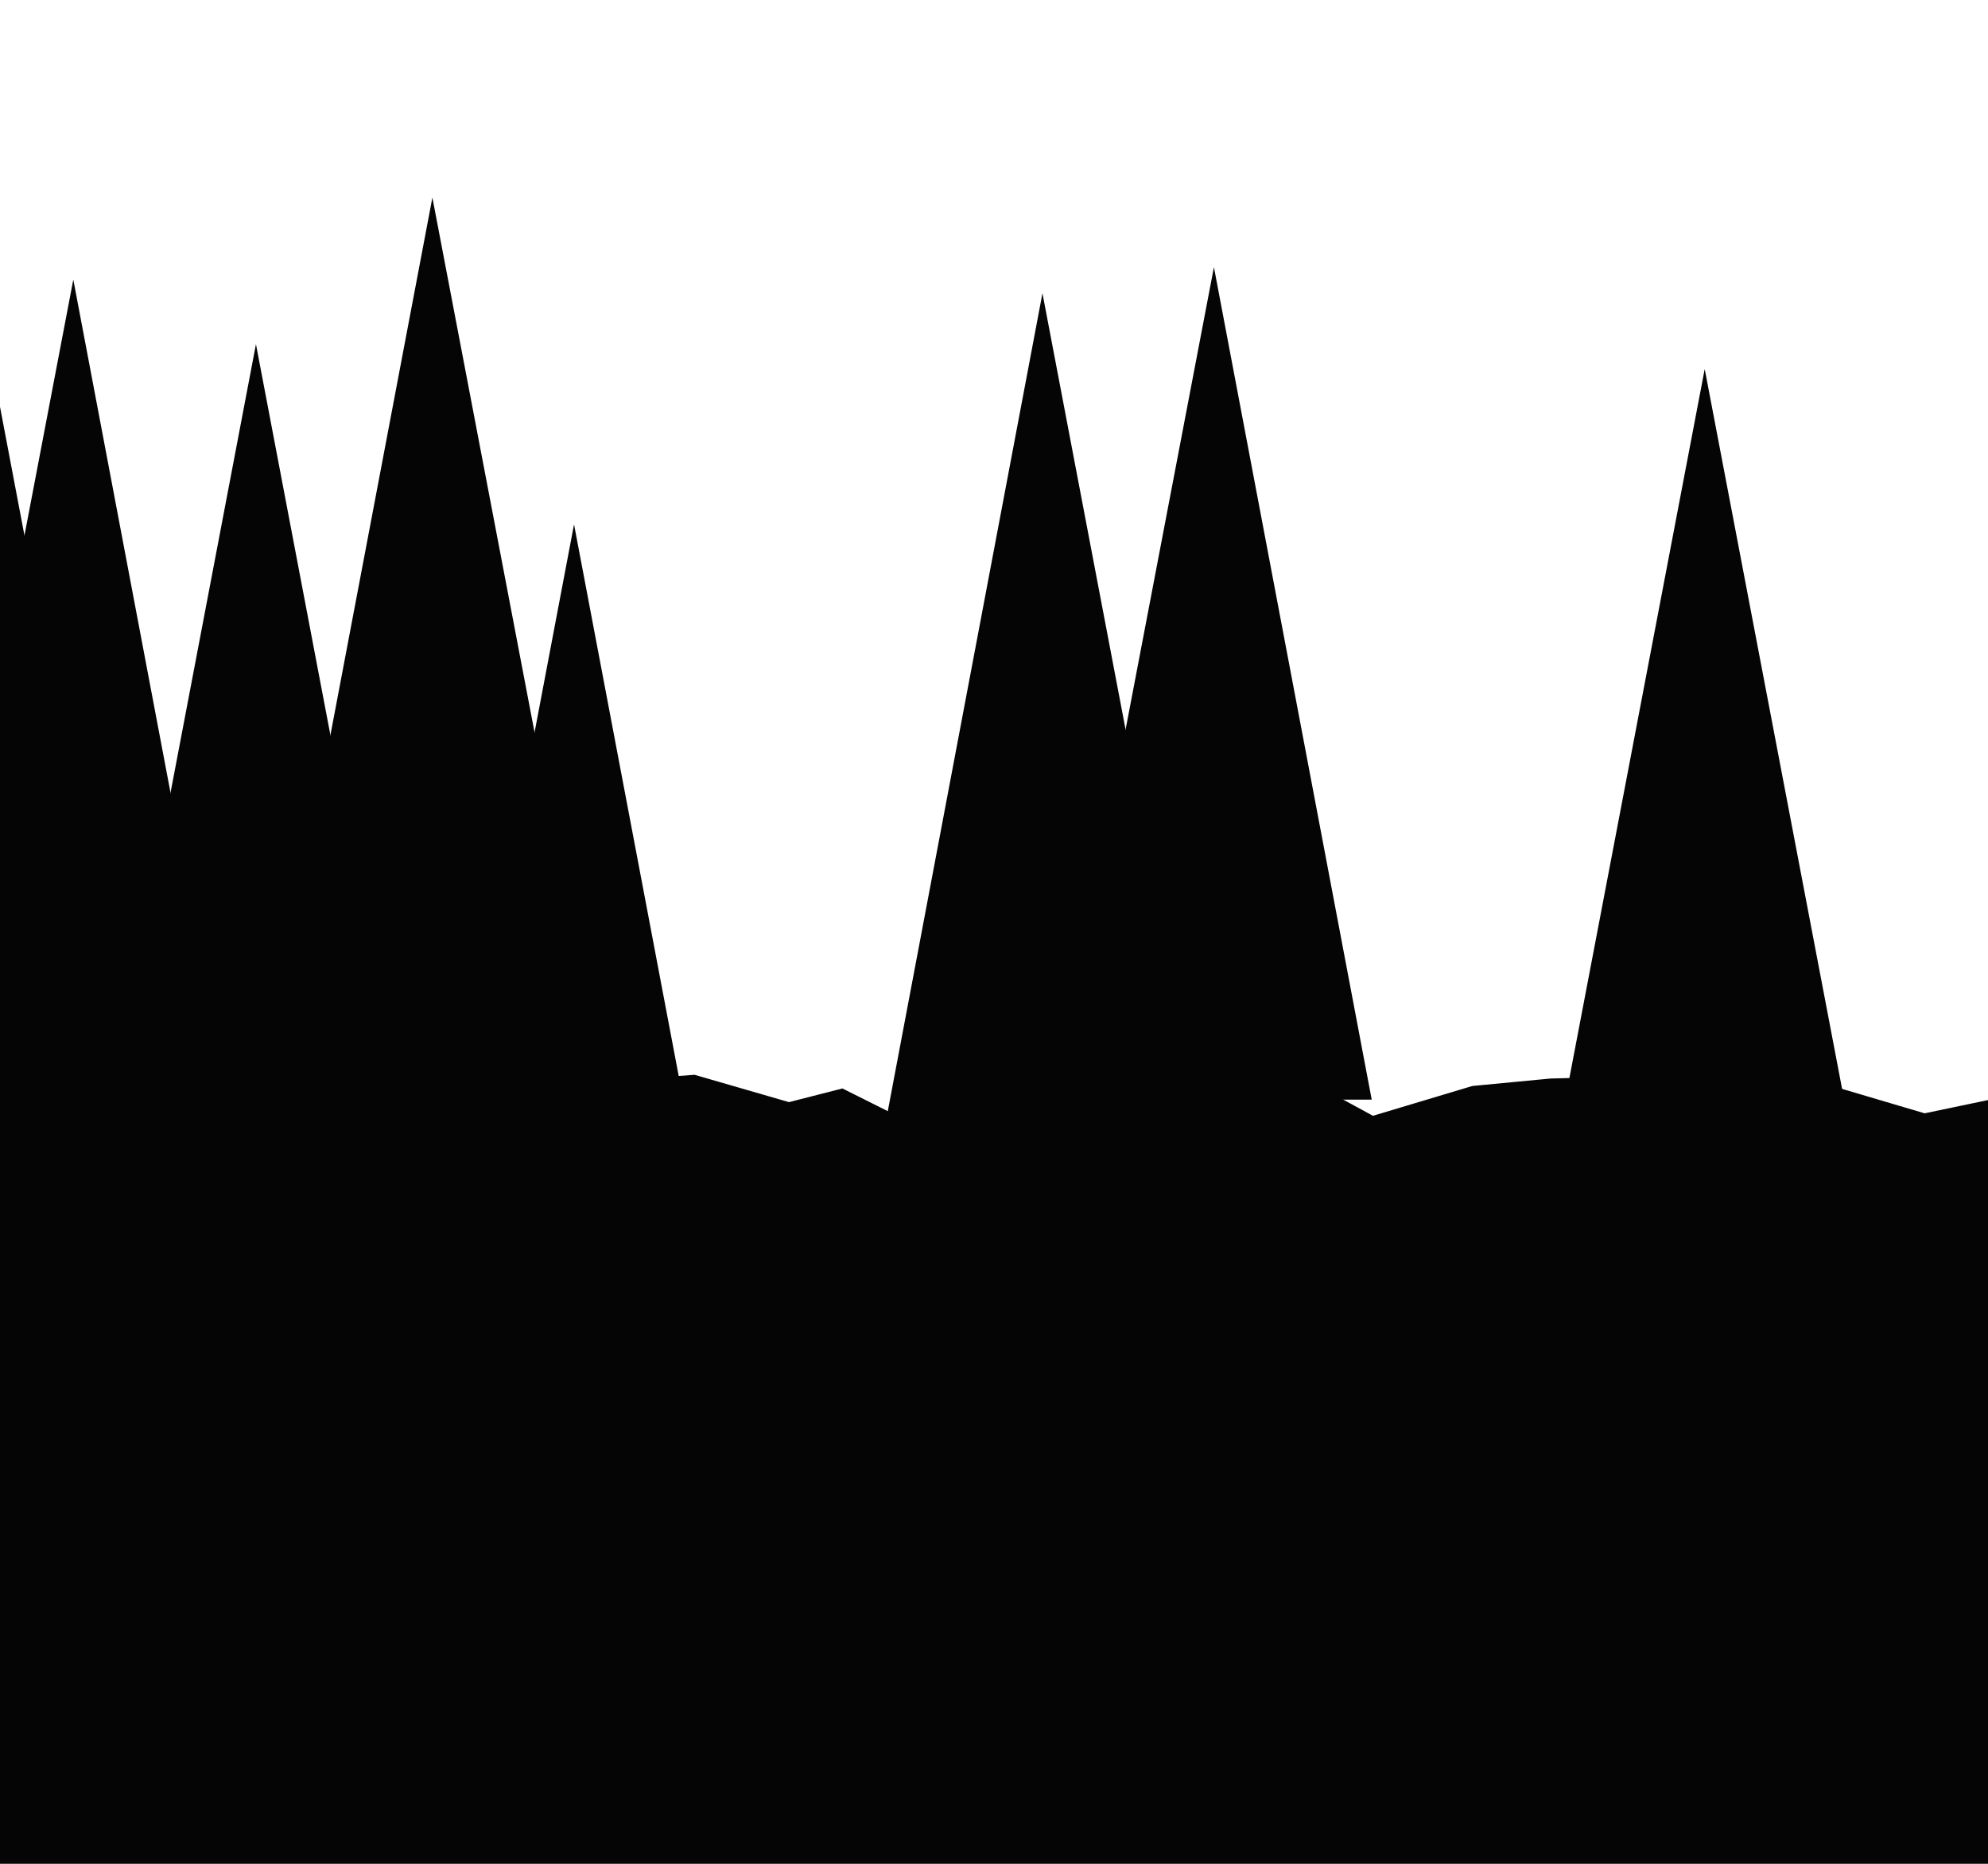
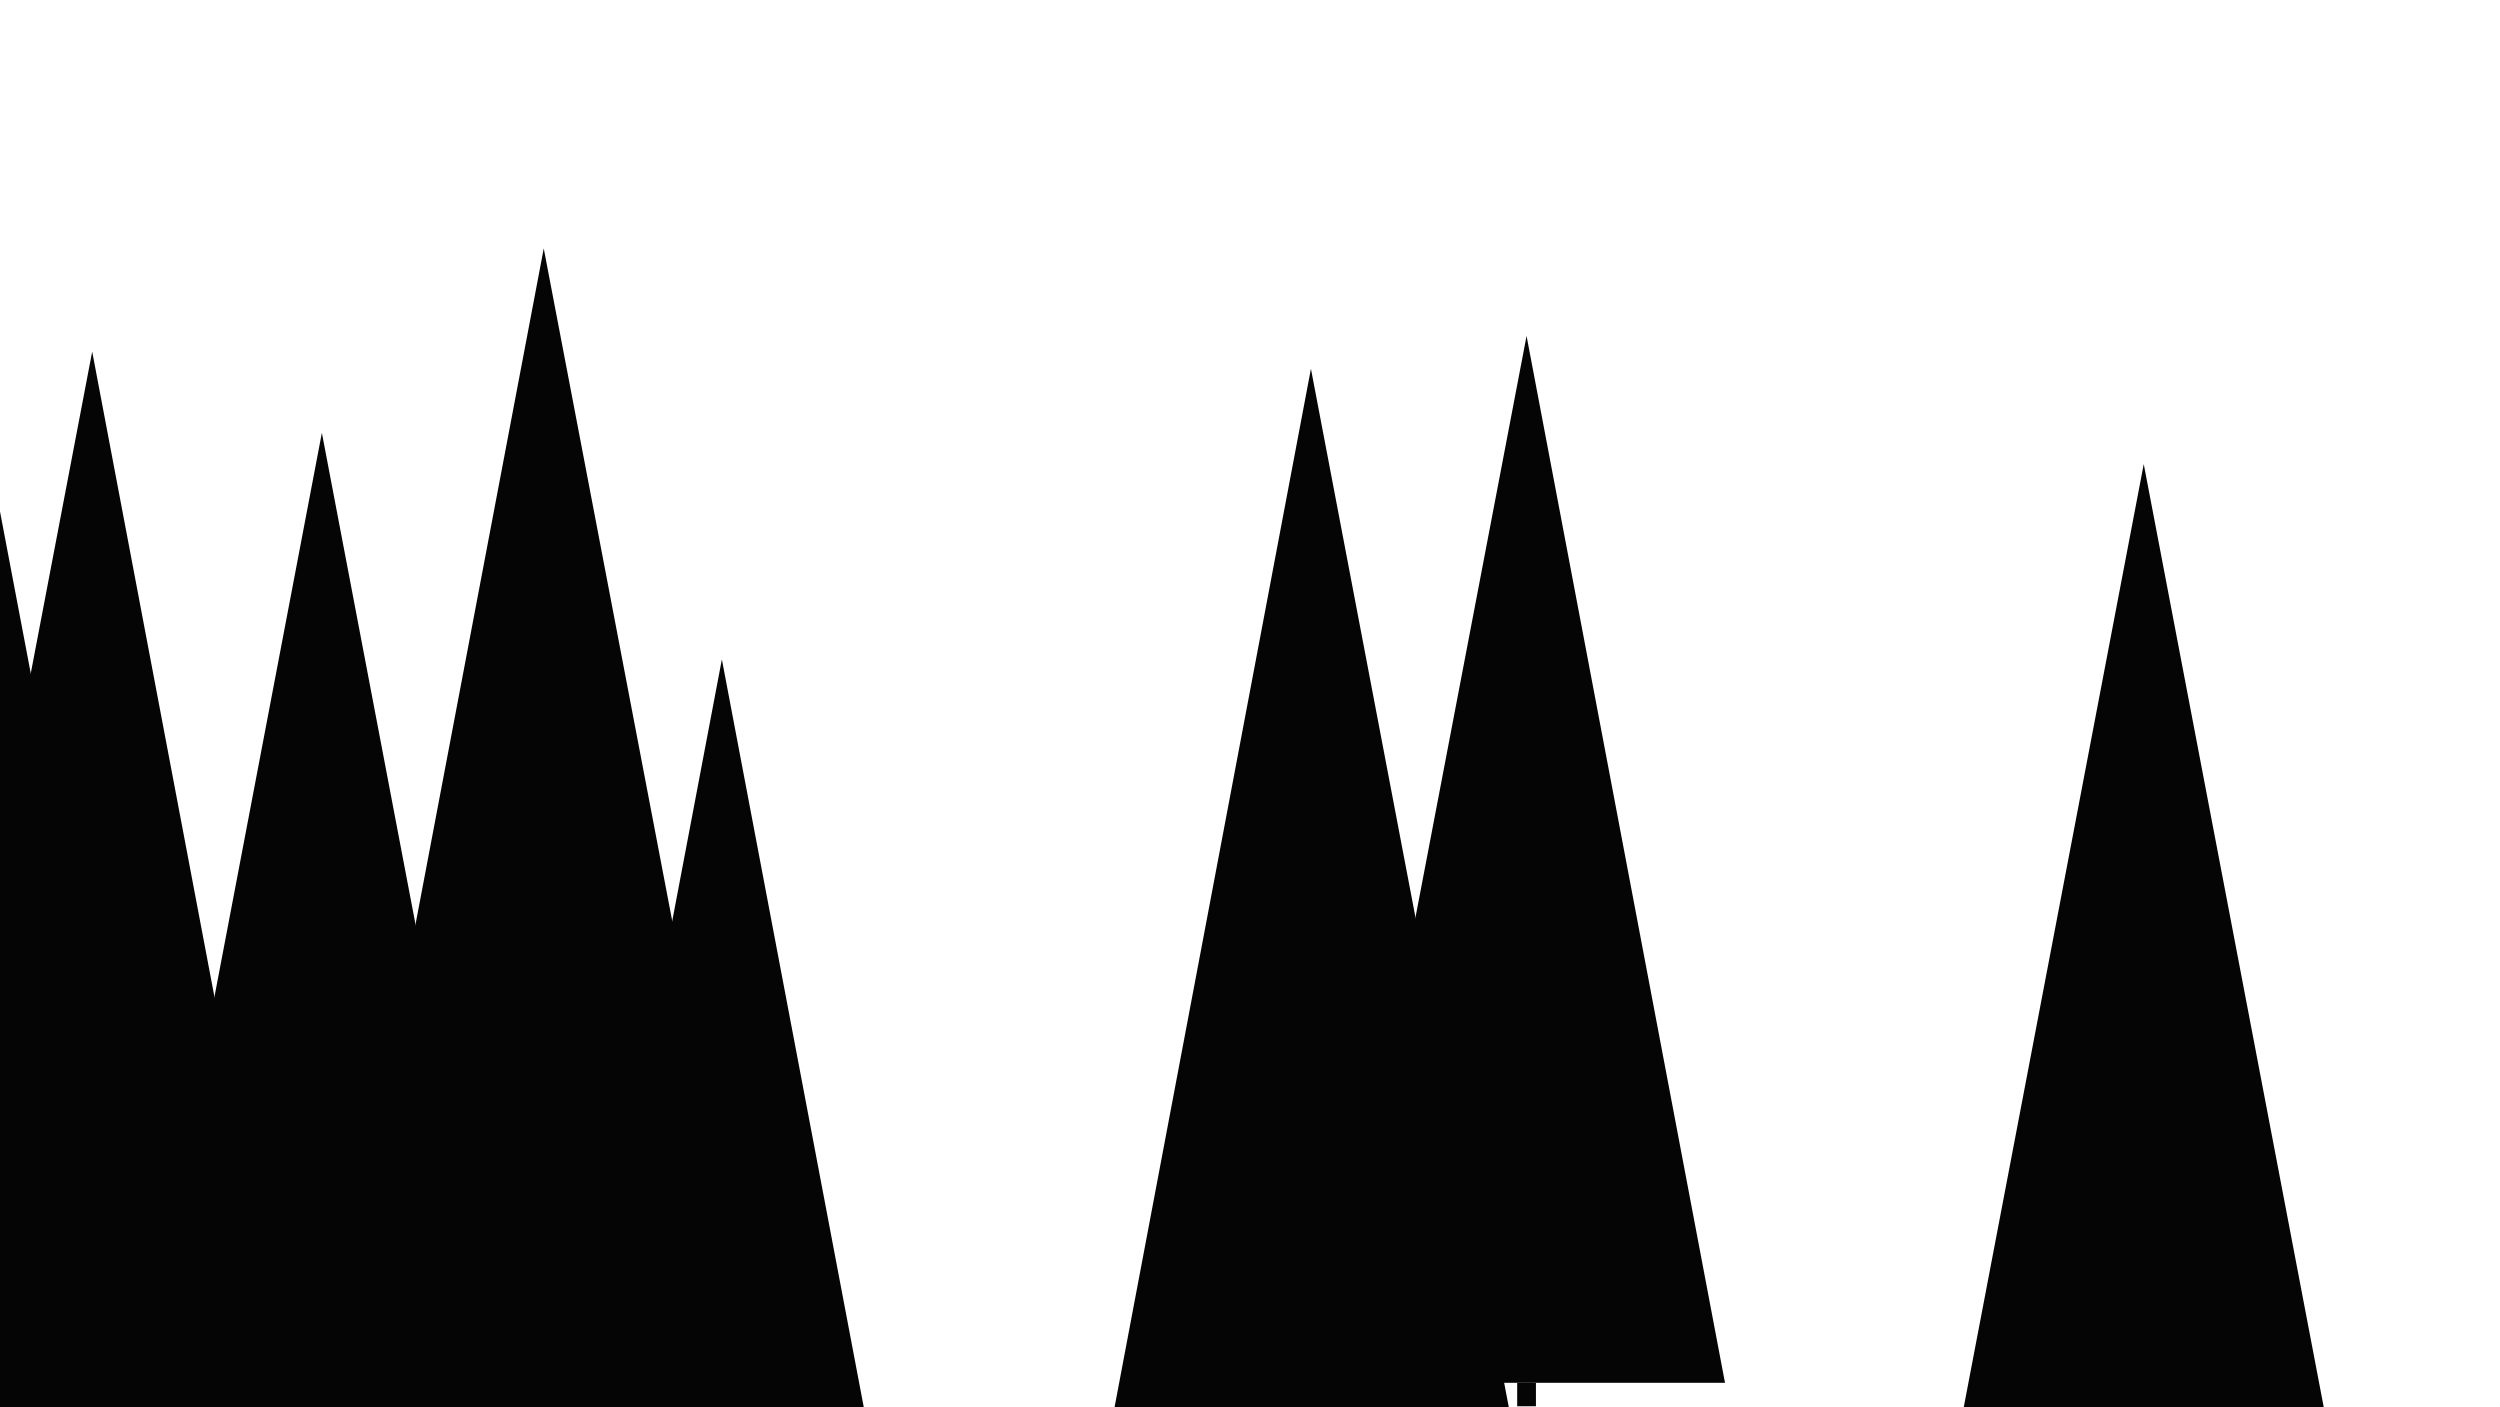
- <svg xmlns="http://www.w3.org/2000/svg" viewBox="0 0 1600 1500" role="img" aria-label="Arbres au premier plan">
+ <svg xmlns="http://www.w3.org/2000/svg" viewBox="0 0 1600 900" role="img" aria-label="Arbres au premier plan">
  <polygon points="355,259 231,910 478,910" fill="#050506" />
  <rect x="349" y="910" width="12" height="-10" fill="#050506" />
  <polygon points="977,215 849,885 1104,885" fill="#050506" />
  <rect x="971" y="885" width="12" height="15" fill="#050506" />
  <polygon points="-28,180 -165,901 109,901" fill="#050506" />
  <rect x="-34" y="901" width="12" height="-1" fill="#050506" />
  <polygon points="348,159 204,918 493,918" fill="#050506" />
  <rect x="342" y="918" width="12" height="-18" fill="#050506" />
  <polygon points="1372,297 1251,931 1493,931" fill="#050506" />
  <rect x="1366" y="931" width="12" height="-31" fill="#050506" />
  <polygon points="206,277 78,949 334,949" fill="#050506" />
  <rect x="200" y="949" width="12" height="-49" fill="#050506" />
  <polygon points="839,236 707,934 972,934" fill="#050506" />
  <rect x="833" y="934" width="12" height="-34" fill="#050506" />
  <polygon points="59,225 -75,927 192,927" fill="#050506" />
  <rect x="53" y="927" width="12" height="-27" fill="#050506" />
  <polygon points="462,422 362,949 562,949" fill="#050506" />
  <rect x="456" y="949" width="12" height="-49" fill="#050506" />
-   <polygon points="-200,1500 -200,890 -140,871 -75,865 -31,896 15,885 92,865 164,875 206,867 273,888 317,877 362,897 429,865 505,869 559,865 635,887 678,876 720,897 768,880 834,871 908,869 984,881 1059,873 1105,898 1185,874 1248,868 1323,866 1399,865 1478,875 1549,896 1616,882 1685,891 1748,881 1803,873 1800,1500" fill="#050506" />
</svg>
